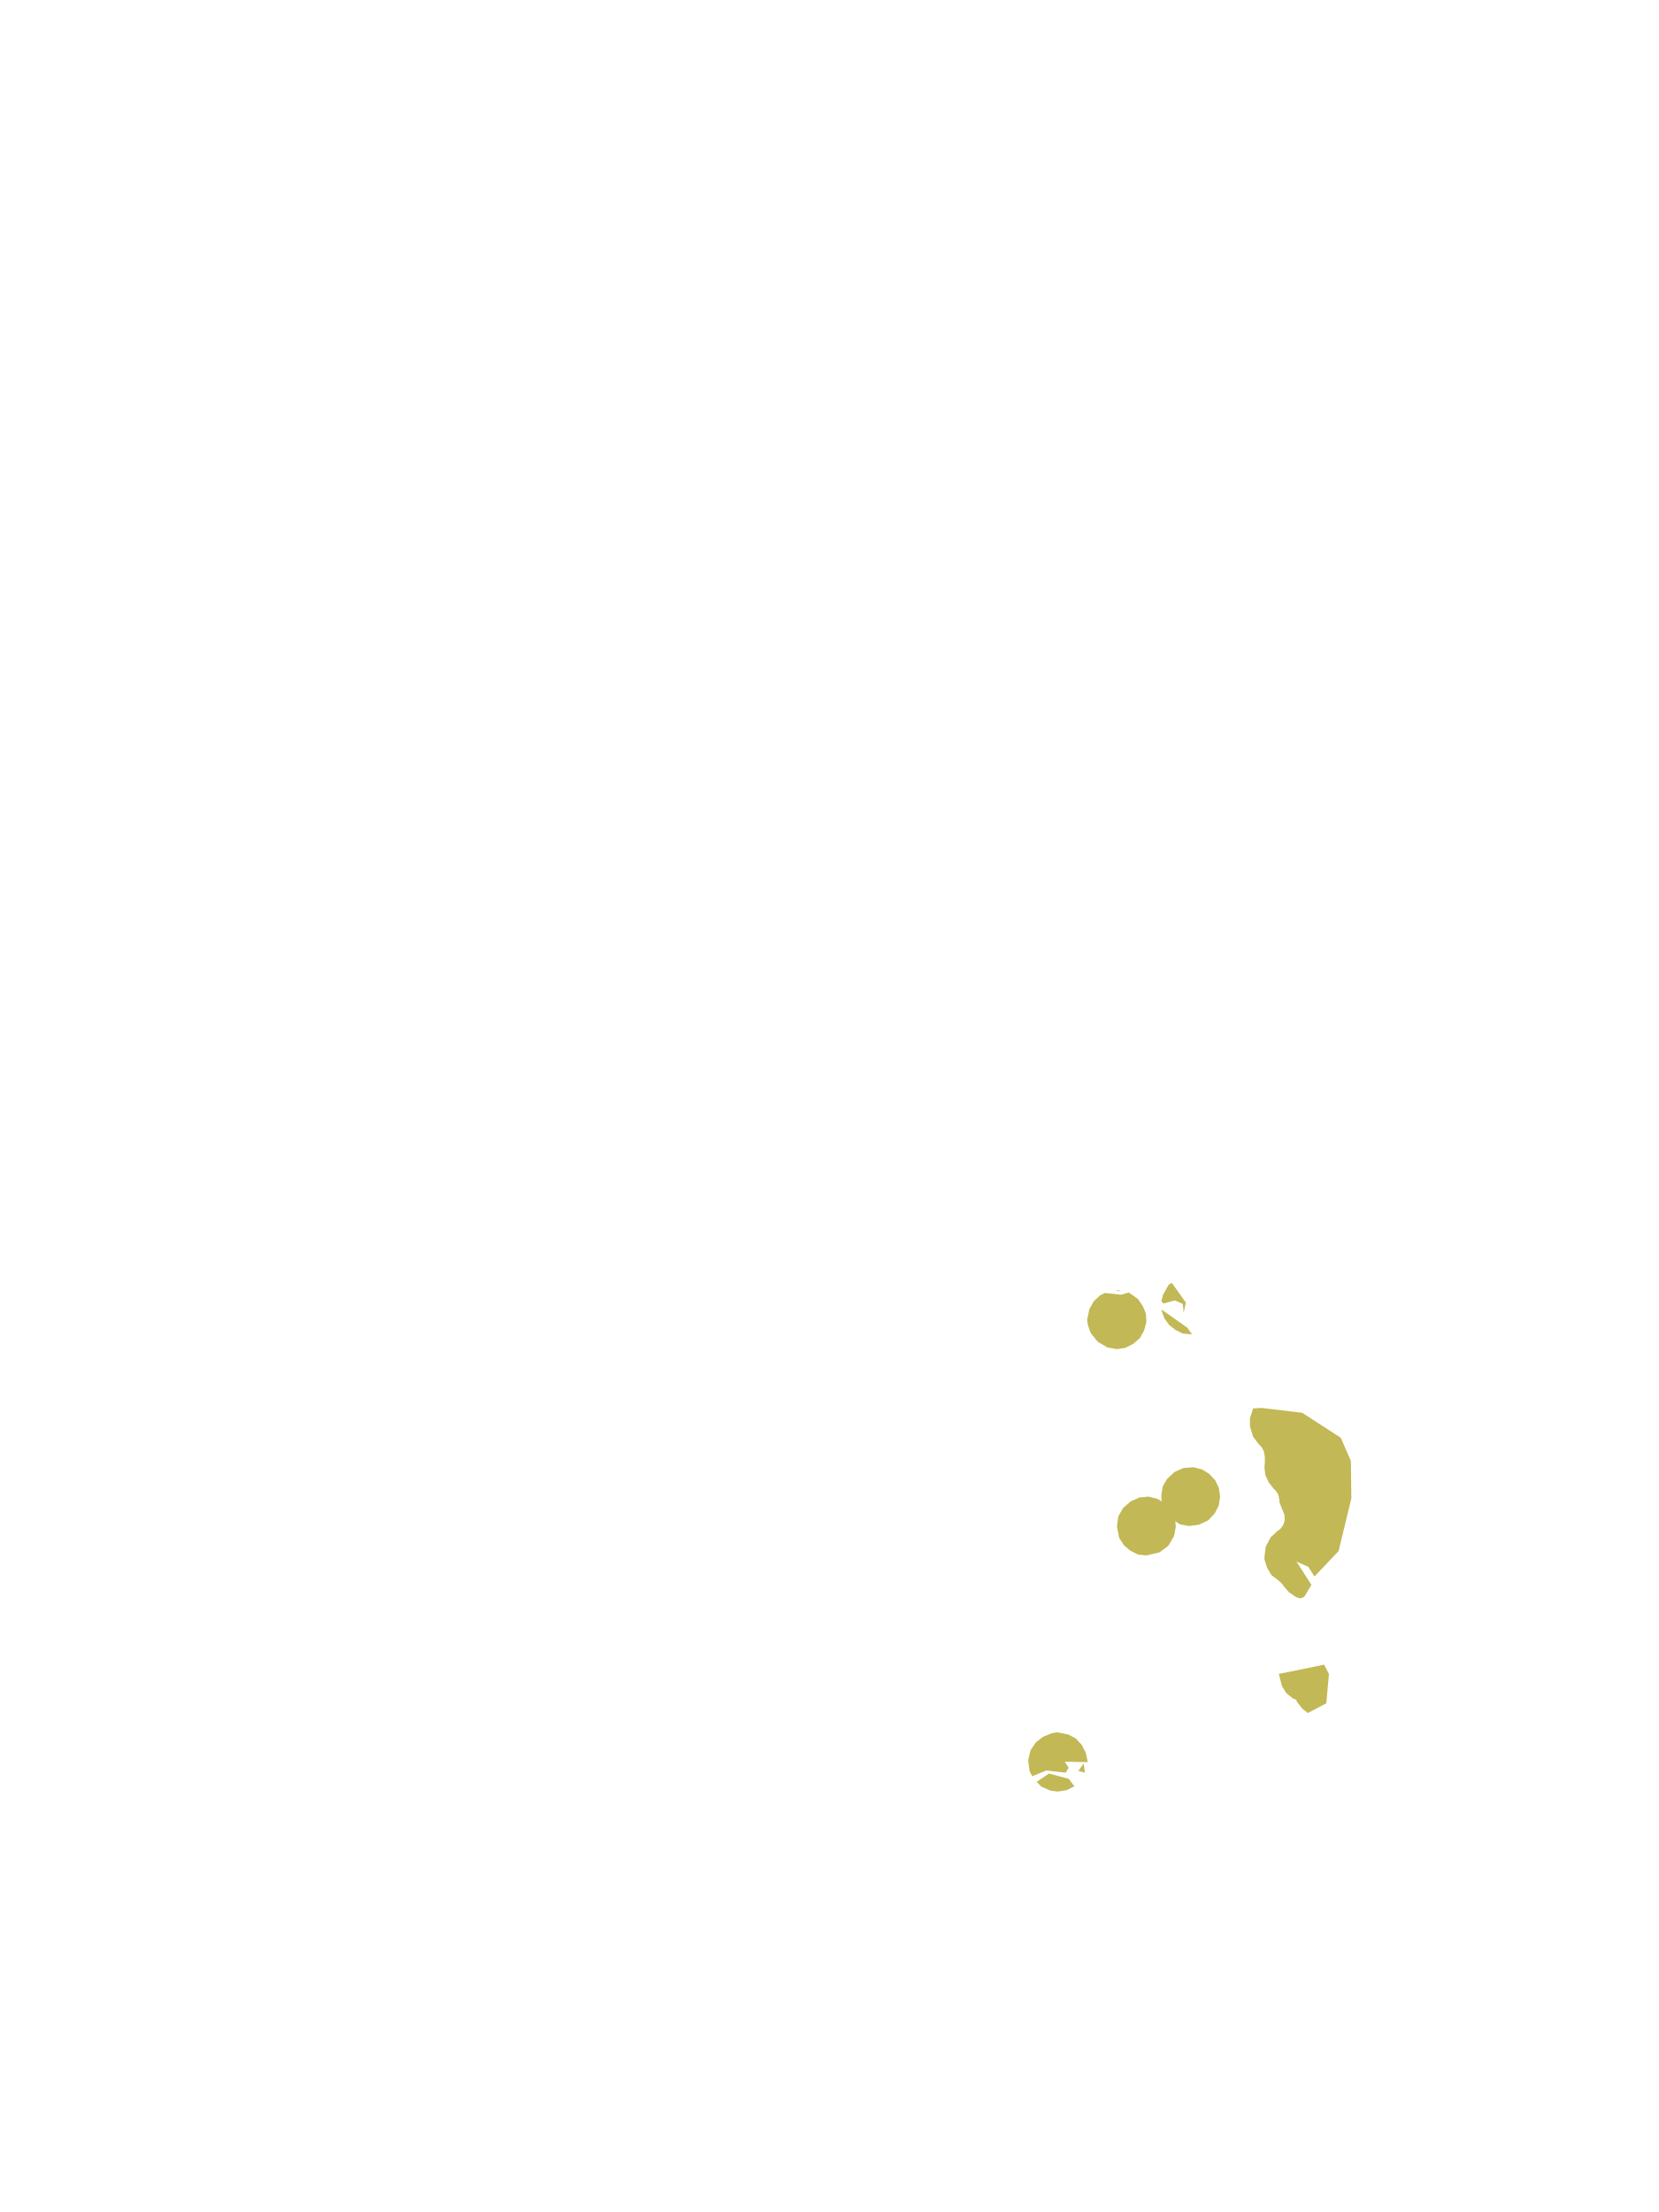
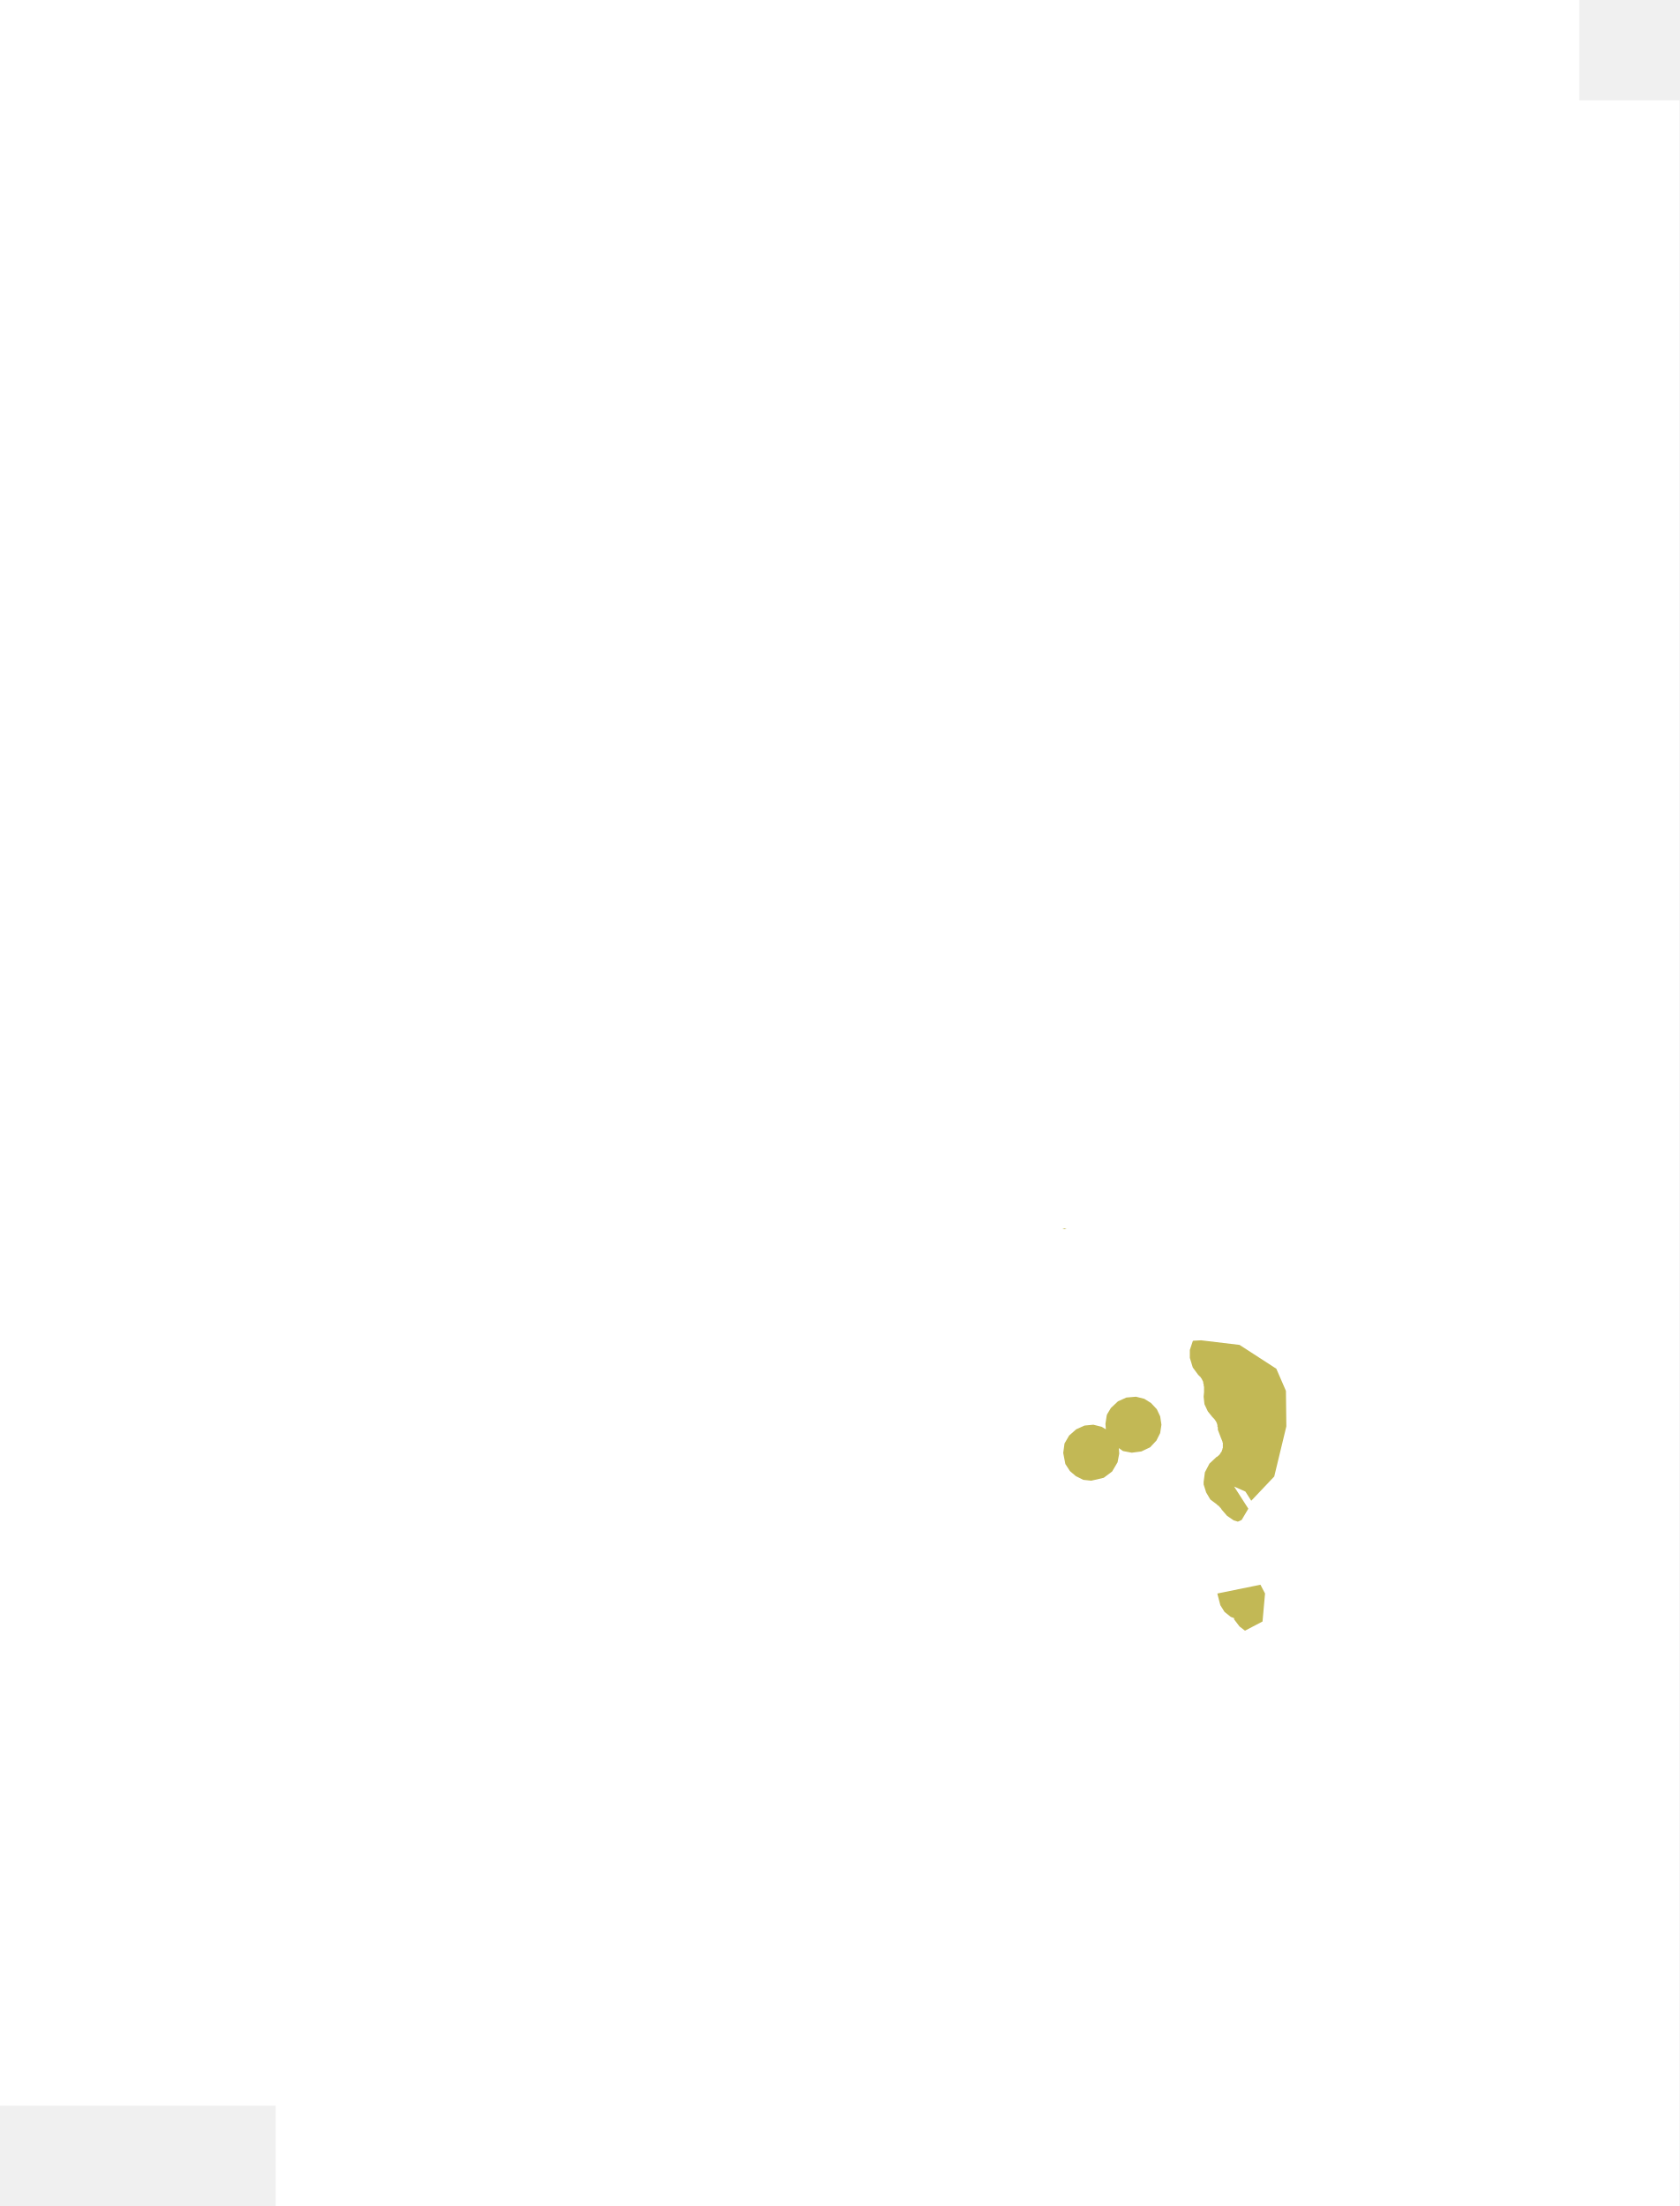
- <svg xmlns="http://www.w3.org/2000/svg" width="378pt" height="504pt" viewBox="0 0 378 504" version="1.1">
-   <g id="data">
-     <rect x="0" y="0" width="378" height="504" style="fill:rgb(100%,100%,100%);fill-opacity:1;stroke:none;" />
-     <path style=" stroke:none;fill-rule:nonzero;fill:rgb(100%,100%,100%);fill-opacity:1;" d="M 21 504L357 504L357 0L21 0 Z M 21 504 " />
-     <path style=" stroke:none;fill-rule:nonzero;fill:#C2B855;fill-opacity:1;" d="M 296.3 364.2L295.3 363.9L293.7 362.8L292.4 361.3L292.4 361.2L292.3 361.2L292.3 361.1L292.3 361.1L292.3 361.1L292.2 361.0L292.2 361.0L292.2 361.0L292.2 361.0L292.2 360.9L292.1 360.9L292.0 360.8L292.0 360.8L292.0 360.7L291.9 360.7L291.9 360.7L291.9 360.6L291.8 360.6L291.8 360.6L291.8 360.5L291.7 360.4L291.6 360.4L291.6 360.4L291.6 360.4L291.6 360.4L291.5 360.3L291.5 360.3L291.5 360.3L291.4 360.3L291.4 360.2L291.3 360.1L289.7 358.9L288.7 357.2L288.1 355.3L288.1 355.3L288.1 354.7L288.4 352.4L289.5 350.3L291.1 348.8L291.2 348.7L291.2 348.7L291.3 348.7L291.3 348.7L291.3 348.7L291.4 348.6L291.4 348.6L291.4 348.6L291.4 348.6L291.5 348.5L291.5 348.5L291.6 348.5L291.6 348.5L291.6 348.4L291.6 348.4L291.7 348.4L291.7 348.4L291.7 348.3L291.7 348.3L291.8 348.3L291.8 348.2L291.8 348.2L291.9 348.2L291.9 348.2L291.9 348.1L291.9 348.1L292.0 348.1L292.0 348.0L292.0 348.0L292.0 348.0L292.1 347.9L292.1 347.9L292.1 347.8L292.1 347.8L292.2 347.7L292.2 347.7L292.3 347.6L292.3 347.5L292.3 347.5L292.4 347.5L292.4 347.4L292.4 347.3L292.5 347.3L292.5 347.2L292.5 347.2L292.5 347.2L292.5 347.1L292.5 347.1L292.6 346.9L292.6 346.9L292.6 346.8L292.6 346.8L292.6 346.7L292.6 346.7L292.7 346.6L292.7 346.6L292.7 346.5L292.7 346.5L292.7 346.5L292.7 346.4L292.7 346.4L292.7 346.3L292.7 346.3L292.7 346.3L292.7 346.2L292.7 346.2L292.7 346.1L292.7 346.1L292.7 346.0L292.7 346.0L292.7 345.8L292.7 345.8L292.7 345.8L292.7 345.7L292.7 345.7L292.7 345.6L292.7 345.6L292.7 345.6L292.7 345.5L292.7 345.5L292.7 345.4L292.7 345.4L292.7 345.4L292.7 345.3L292.7 345.3L292.6 345.2L292.6 345.2L292.6 345.1L292.6 345.1L292.6 345.1L292.6 345.0L292.6 345.0L292.6 345.0L292.5 344.8L292.5 344.8L292.5 344.7L292.4 344.6L292.4 344.6L292.4 344.5L292.4 344.5L292.4 344.5L292.4 344.4L292.3 344.4L292.3 344.4L292.3 344.3L292.3 344.3L291.5 342.2L291.5 341.6L291.4 341.5L291.4 341.5L291.4 341.4L291.4 341.4L291.4 341.3L291.4 341.3L291.4 341.3L291.4 341.2L291.4 341.2L291.4 341.1L291.4 341.1L291.4 341.0L291.4 341.0L291.3 340.9L291.3 340.9L291.3 340.8L291.3 340.8L291.3 340.7L291.3 340.7L291.3 340.6L291.2 340.6L291.2 340.6L291.2 340.5L291.2 340.5L291.2 340.5L291.2 340.4L291.2 340.4L291.1 340.4L291.1 340.3L291.1 340.3L291.1 340.3L291.1 340.2L291.1 340.2L291.0 340.2L291.0 340.1L291.0 340.1L290.9 340.0L290.9 339.9L290.8 339.9L290.8 339.8L290.8 339.8L290.8 339.8L290.8 339.8L290.7 339.7L290.7 339.7L290.6 339.6L290.6 339.6L290.6 339.5L290.5 339.5L290.5 339.5L290.4 339.4L290.4 339.4L290.4 339.3L290.4 339.3L290.3 339.3L289.1 337.8L288.3 336.1L288.1 334.3L288.2 333.2L288.2 333.1L288.2 333.1L288.2 333.0L288.2 332.9L288.2 332.9L288.2 332.8L288.2 332.8L288.2 332.8L288.2 332.7L288.2 332.5L288.2 332.4L288.2 332.4L288.2 332.4L288.2 332.3L288.2 332.2L288.2 332.2L288.2 332.1L288.2 332.1L288.2 332.0L288.1 331.5L288.1 331.4L288.1 331.4L288.1 331.3L288.1 331.2L288.1 331.2L288.1 331.2L288.0 331.1L288.0 331.1L288.0 331.0L288.0 331.0L288.0 330.9L288.0 330.8L288.0 330.8L288.0 330.8L288.0 330.7L287.9 330.6L287.9 330.6L287.9 330.5L287.9 330.5L287.9 330.5L287.8 330.4L287.8 330.4L287.8 330.4L287.8 330.3L287.8 330.3L287.7 330.2L287.7 330.2L287.7 330.1L287.6 330.0L287.6 330.0L287.6 330.0L287.6 329.9L287.6 329.9L287.5 329.9L287.5 329.8L287.5 329.8L287.5 329.8L287.4 329.7L287.4 329.7L287.4 329.7L287.4 329.6L287.4 329.6L287.3 329.6L287.3 329.5L287.3 329.5L287.2 329.5L287.1 329.4L287.1 329.3L287.1 329.3L287.1 329.3L287.0 329.2L286.9 329.2L285.5 327.3L284.8 325.0L284.8 325.0L284.8 323.1L285.5 321.0L285.6 320.9L287.5 320.8L296.7 321.9L305.5 327.6L307.8 332.9L307.9 341.4L305.0 353.4L299.5 359.2L298.1 357.0L295.4 355.8L298.8 361.1L297.2 363.8 Z M 292.1 384.2L291.4 381.5L291.4 381.4L301.7 379.3L302.8 381.4L302.2 388.1L298.0 390.3L296.7 389.3L296.7 389.3L295.4 387.6L295.4 387.3L294.6 387.0L294.6 387.0L293.1 385.8 Z M 259.6 341.2L261.7 341.0L261.7 341.0L263.7 341.5L264.7 342.1L264.6 340.8L264.9 338.8L265.0 338.5L265.9 337.0L267.6 335.4L269.6 334.5L269.6 334.5L271.9 334.3L271.9 334.3L273.9 334.8L275.5 335.8L276.9 337.3L277.7 339.0L278.0 341.0L277.7 343.0L276.8 344.8L275.3 346.4L273.2 347.4L270.9 347.7L270.9 347.7L268.8 347.3L267.8 346.6L267.9 347.9L267.5 350L266.2 352.2L264.2 353.7L261.2 354.4L261.2 354.4L259.3 354.2L257.5 353.3L256.1 352.1L255.0 350.4L254.5 347.8L254.5 347.7L254.8 345.5L255.9 343.6L257.6 342.1 Z M 271.6 304.0L271.3 304.0L270.0 303.9L270 303.9L269.4 303.8L267.8 303.0L266.4 301.9L265.3 300.4L264.7 298.7L264.7 298.4L270.5 302.5 Z M 264.6 296.5L265.0 295.0L265.0 295.0L266.3 292.7L267.0 292.3L270.2 296.8L269.7 299.1L269.5 297.1L267.7 296.3L265.1 297.0 Z M 254.5 307.4L252.3 307.0L250.1 305.7L248.5 303.7L247.9 302.0L247.7 300.7L247.8 300.3L248.2 298.3L249.2 296.5L250.7 295.1L251.8 294.6L255.4 295.0L257.2 294.5L259.3 296.0L260.4 297.6L261.1 299.3L261.2 301.2L260.7 303.1L259.7 304.9L259.7 304.9L258.2 306.2L256.4 307.1 Z M 254.3 294.0L254.7 294.0L254.7 294.0L255.3 294.1L254.8 294.2 Z M 234.3 401.4L234.3 400.9L234.8 398.8L236.0 397.0L237.7 395.7L239.7 394.9L241.0 394.7L241.0 394.7L241.4 394.8L243.4 395.2L245.1 396.1L246.5 397.6L247.4 399.4L247.8 401.3L247.8 401.5L242.6 401.4L243.5 402.8L242.8 403.9L238.4 403.4L235.2 404.7L234.6 403.6L234.3 401.4 Z M 244.8 407.0L243.0 407.9L241.0 408.2L241.0 408.2L239.4 408.0L237.3 407.1L236.2 406.0L239.0 404.1L243.5 405.3 Z M 246.9 401.8L247.2 403.9L245.7 403.5 Z M 246.9 401.8 " />
+ <svg xmlns="http://www.w3.org/2000/svg" width="402px" height="528px" viewBox="0 0 402 528" version="1.1">
+   <defs />
+   <g id="Page-1" stroke="none" stroke-width="1" fill="none" fill-rule="evenodd">
+     <g id="data">
+       <rect id="Rectangle-path" fill="#FFFFFF" x="0" y="0" width="378" height="504" />
+       <path d="M66,528 L402,528 L402,24 L66,24 L66,528 Z" id="Shape" fill="#FFFFFF" />
+       <path d="M296.3,364.2 L295.3,363.9 L293.7,362.8 L292.4,361.3 L292.4,361.2 L292.3,361.2 L292.3,361.1 L292.2,361 L292.2,360.9 L292.1,360.9 L292,360.8 L292,360.7 L291.9,360.7 L291.9,360.6 L291.8,360.6 L291.8,360.5 L291.7,360.4 L291.6,360.4 L291.5,360.3 L291.4,360.3 L291.4,360.2 L291.3,360.1 L289.7,358.9 L288.7,357.2 L288.1,355.3 L288.1,354.7 L288.4,352.4 L289.5,350.3 L291.1,348.8 L291.2,348.7 L291.3,348.7 L291.4,348.6 L291.5,348.5 L291.6,348.5 L291.6,348.4 L291.7,348.4 L291.7,348.3 L291.8,348.3 L291.8,348.2 L291.9,348.2 L291.9,348.1 L292,348.1 L292,348 L292.1,347.9 L292.1,347.8 L292.2,347.7 L292.3,347.6 L292.3,347.5 L292.4,347.5 L292.4,347.4 L292.4,347.3 L292.5,347.3 L292.5,347.2 L292.5,347.1 L292.6,346.9 L292.6,346.8 L292.6,346.7 L292.7,346.6 L292.7,346.5 L292.7,346.4 L292.7,346.3 L292.7,346.2 L292.7,346.1 L292.7,346 L292.7,345.8 L292.7,345.7 L292.7,345.6 L292.7,345.5 L292.7,345.4 L292.7,345.3 L292.6,345.2 L292.6,345.1 L292.6,345 L292.5,344.8 L292.5,344.7 L292.4,344.6 L292.4,344.5 L292.4,344.4 L292.3,344.4 L292.3,344.3 L291.5,342.2 L291.5,341.6 L291.4,341.5 L291.4,341.4 L291.4,341.3 L291.4,341.2 L291.4,341.1 L291.4,341 L291.3,340.9 L291.3,340.8 L291.3,340.7 L291.3,340.6 L291.2,340.6 L291.2,340.5 L291.2,340.4 L291.1,340.4 L291.1,340.3 L291.1,340.2 L291,340.2 L291,340.1 L290.9,340 L290.9,339.9 L290.8,339.9 L290.8,339.8 L290.7,339.7 L290.6,339.6 L290.6,339.5 L290.5,339.5 L290.4,339.4 L290.4,339.3 L290.3,339.3 L289.1,337.8 L288.3,336.1 L288.1,334.3 L288.2,333.2 L288.2,333.1 L288.2,333 L288.2,332.9 L288.2,332.8 L288.2,332.7 L288.2,332.5 L288.2,332.4 L288.2,332.3 L288.2,332.2 L288.2,332.1 L288.2,332 L288.1,331.5 L288.1,331.4 L288.1,331.3 L288.1,331.2 L288,331.1 L288,331 L288,330.9 L288,330.8 L288,330.7 L287.9,330.6 L287.9,330.5 L287.8,330.4 L287.8,330.3 L287.7,330.2 L287.7,330.1 L287.6,330 L287.6,329.9 L287.5,329.9 L287.5,329.8 L287.4,329.7 L287.4,329.6 L287.3,329.6 L287.3,329.5 L287.2,329.5 L287.1,329.4 L287.1,329.3 L287,329.2 L286.9,329.2 L285.5,327.3 L284.8,325 L284.8,323.1 L285.5,321 L285.6,320.9 L287.5,320.8 L296.7,321.9 L305.5,327.6 L307.8,332.9 L307.9,341.4 L305,353.4 L299.5,359.2 L298.1,357 L295.4,355.8 L298.8,361.1 L297.2,363.8 L296.3,364.2 Z M292.1,384.2 L291.4,381.5 L291.4,381.4 L301.7,379.3 L302.8,381.4 L302.2,388.1 L298,390.3 L296.7,389.3 L295.4,387.6 L295.4,387.3 L294.6,387 L293.1,385.8 L292.1,384.2 Z M259.6,341.2 L261.7,341 L263.7,341.5 L264.7,342.1 L264.6,340.8 L264.9,338.8 L265,338.5 L265.9,337 L267.6,335.4 L269.6,334.5 L271.9,334.3 L273.9,334.8 L275.5,335.8 L276.9,337.3 L277.7,339 L278,341 L277.7,343 L276.8,344.8 L275.3,346.4 L273.2,347.4 L270.9,347.7 L268.8,347.3 L267.8,346.6 L267.9,347.9 L267.5,350 L266.2,352.2 L264.2,353.7 L261.2,354.4 L259.3,354.2 L257.5,353.3 L256.1,352.1 L255,350.4 L254.5,347.8 L254.5,347.7 L254.8,345.5 L255.9,343.6 L257.6,342.1 L259.6,341.2 Z M254.3,294 L254.7,294 L255.3,294.1 L254.8,294.2 L254.3,294 Z" id="Shape" fill="#C2B855" />
+     </g>
  </g>
</svg>
